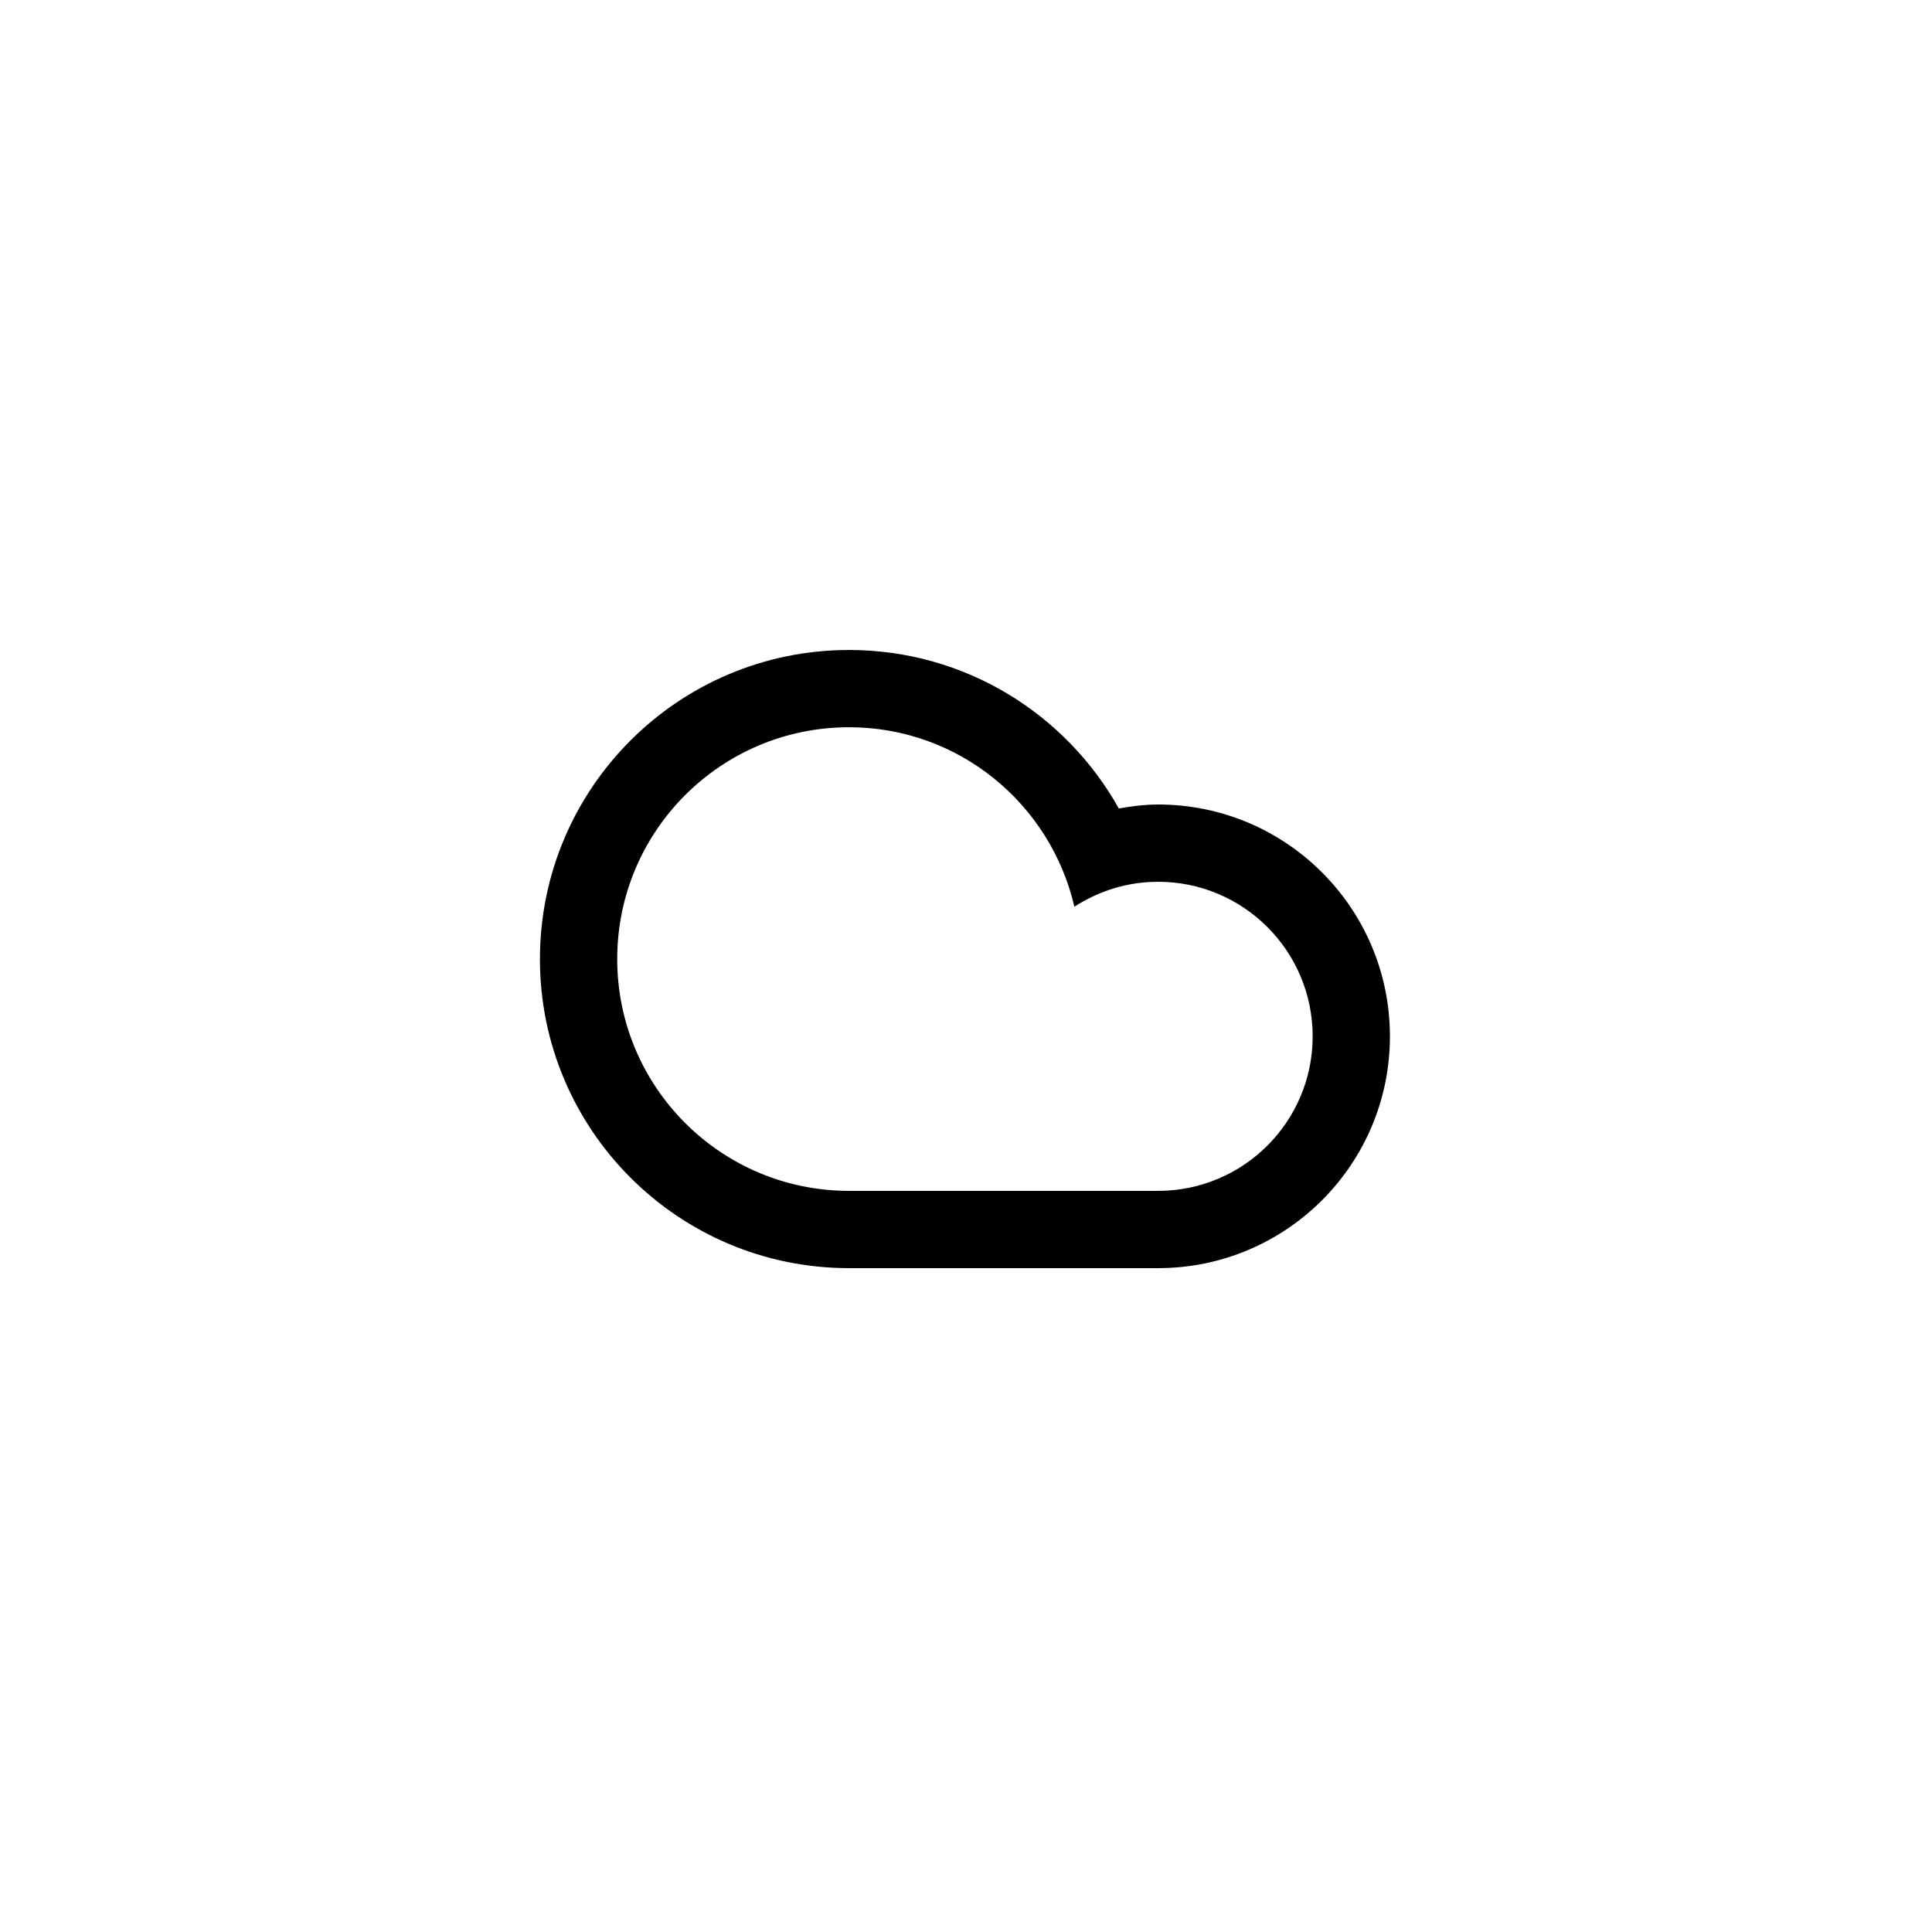
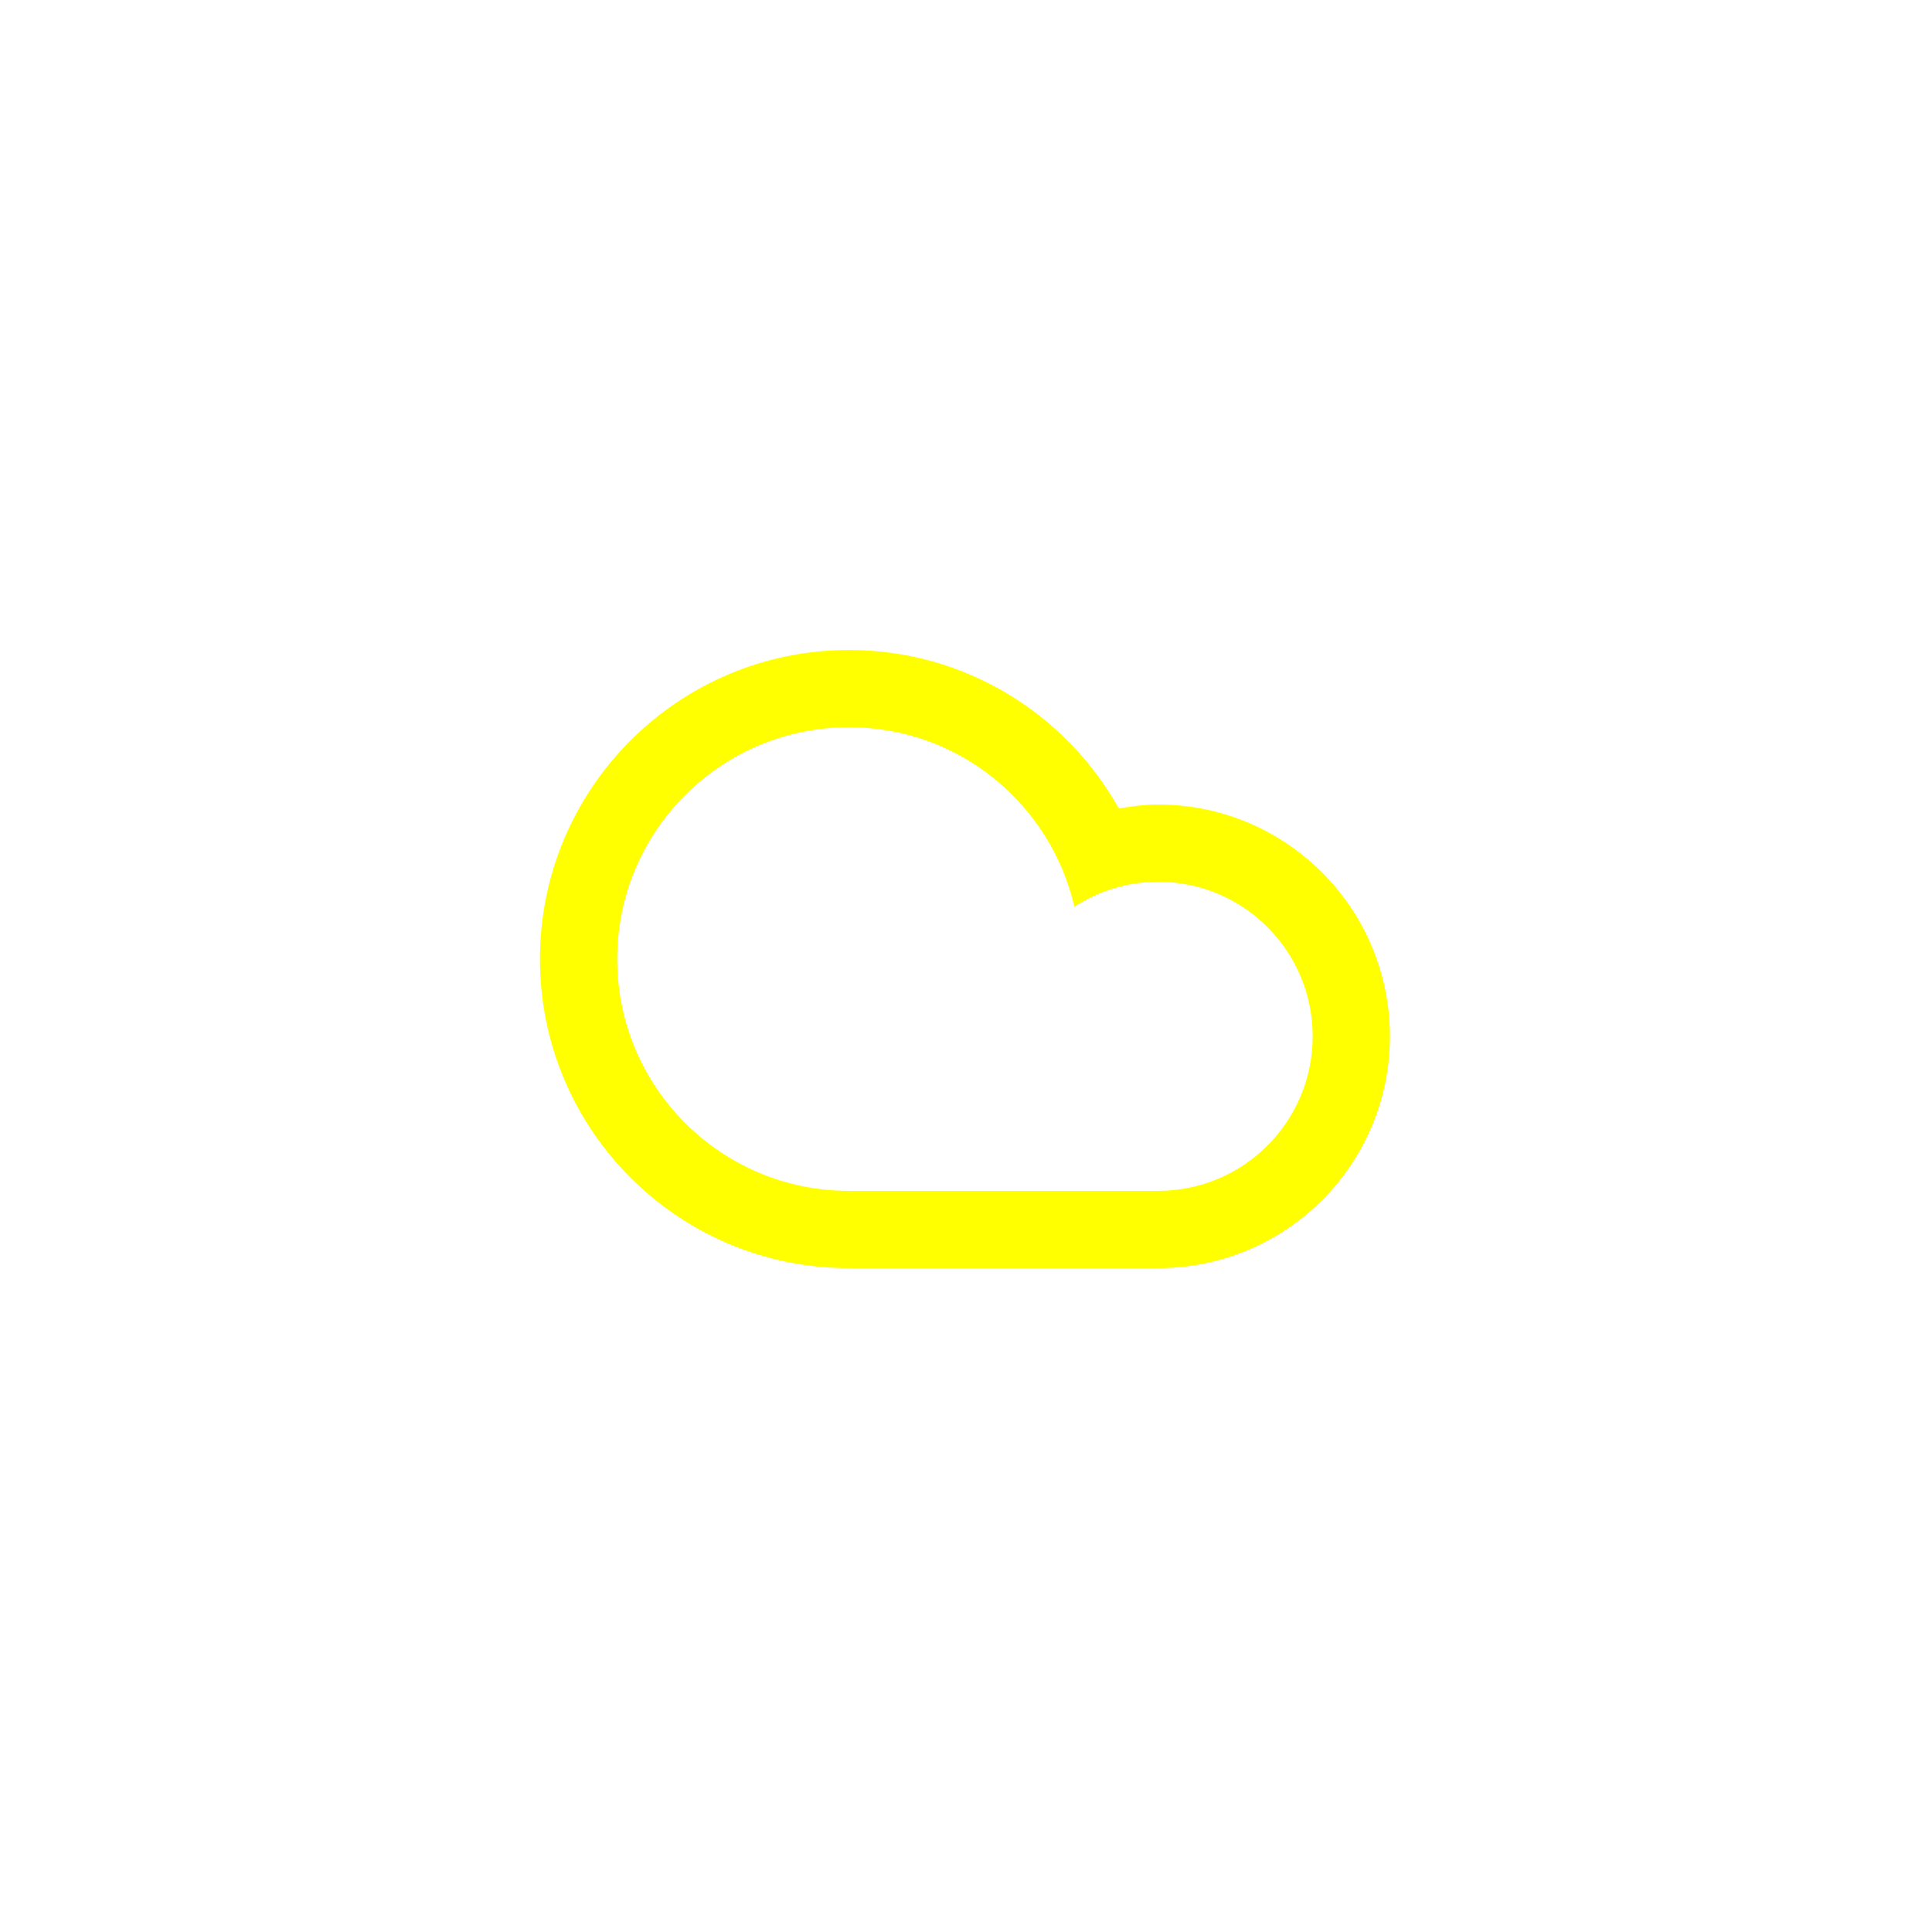
<svg xmlns="http://www.w3.org/2000/svg" version="1.1" id="Layer_1" x="0px" y="0px" width="100px" height="100px" viewBox="0 0 100 100" enable-background="new 0 0 100 100" xml:space="preserve">
-   <path fill-rule="evenodd" clip-rule="evenodd" d="M43.945,65.639c-8.835,0-15.998-7.162-15.998-15.998  c0-8.836,7.163-15.998,15.998-15.998c6.004,0,11.229,3.312,13.965,8.203c0.664-0.113,1.338-0.205,2.033-0.205  c6.627,0,11.999,5.373,11.999,12c0,6.625-5.372,11.998-11.999,11.998C57.168,65.639,47.143,65.639,43.945,65.639z M59.943,61.639  c4.418,0,8-3.582,8-7.998c0-4.418-3.582-8-8-8c-1.6,0-3.082,0.481-4.333,1.291c-1.231-5.316-5.974-9.29-11.665-9.29  c-6.626,0-11.998,5.372-11.998,11.999c0,6.626,5.372,11.998,11.998,11.998C47.562,61.639,56.924,61.639,59.943,61.639z" />
+   <path fill="#ffff00" fill-rule="evenodd" clip-rule="evenodd" d="M43.945,65.639c-8.835,0-15.998-7.162-15.998-15.998  c0-8.836,7.163-15.998,15.998-15.998c6.004,0,11.229,3.312,13.965,8.203c0.664-0.113,1.338-0.205,2.033-0.205  c6.627,0,11.999,5.373,11.999,12c0,6.625-5.372,11.998-11.999,11.998C57.168,65.639,47.143,65.639,43.945,65.639z M59.943,61.639  c4.418,0,8-3.582,8-7.998c0-4.418-3.582-8-8-8c-1.6,0-3.082,0.481-4.333,1.291c-1.231-5.316-5.974-9.29-11.665-9.29  c-6.626,0-11.998,5.372-11.998,11.999c0,6.626,5.372,11.998,11.998,11.998C47.562,61.639,56.924,61.639,59.943,61.639z" />
</svg>
